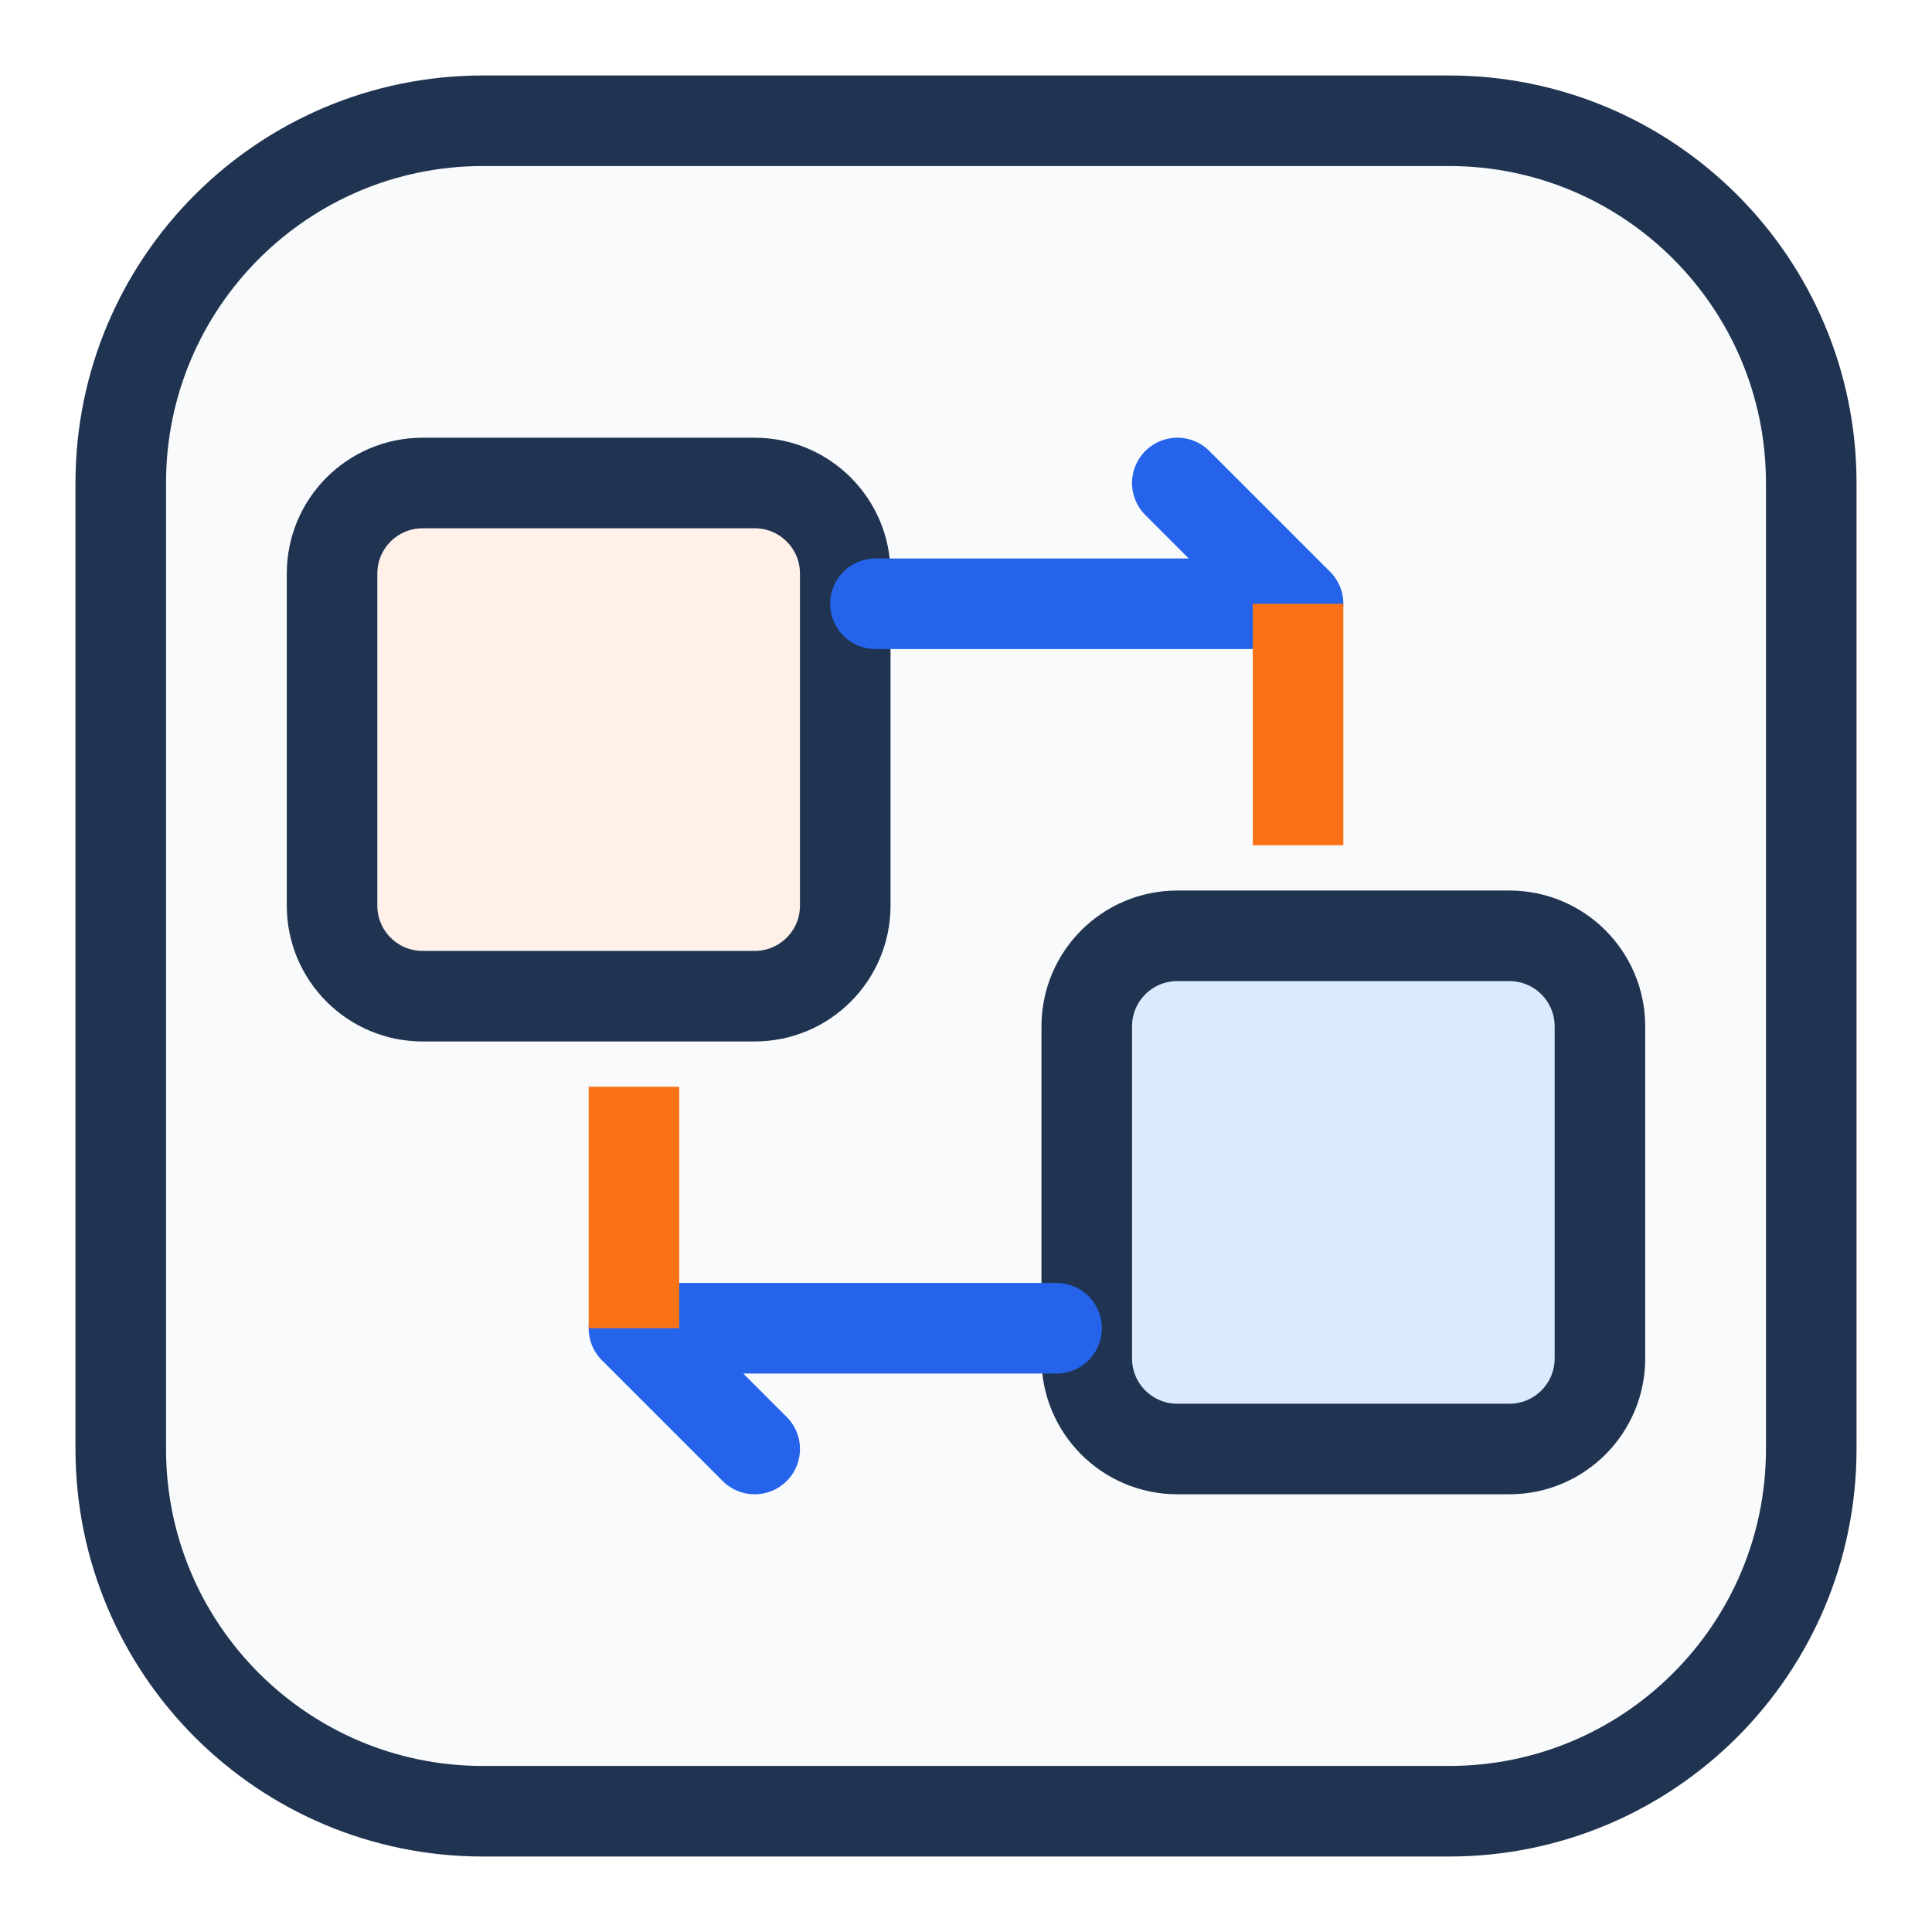
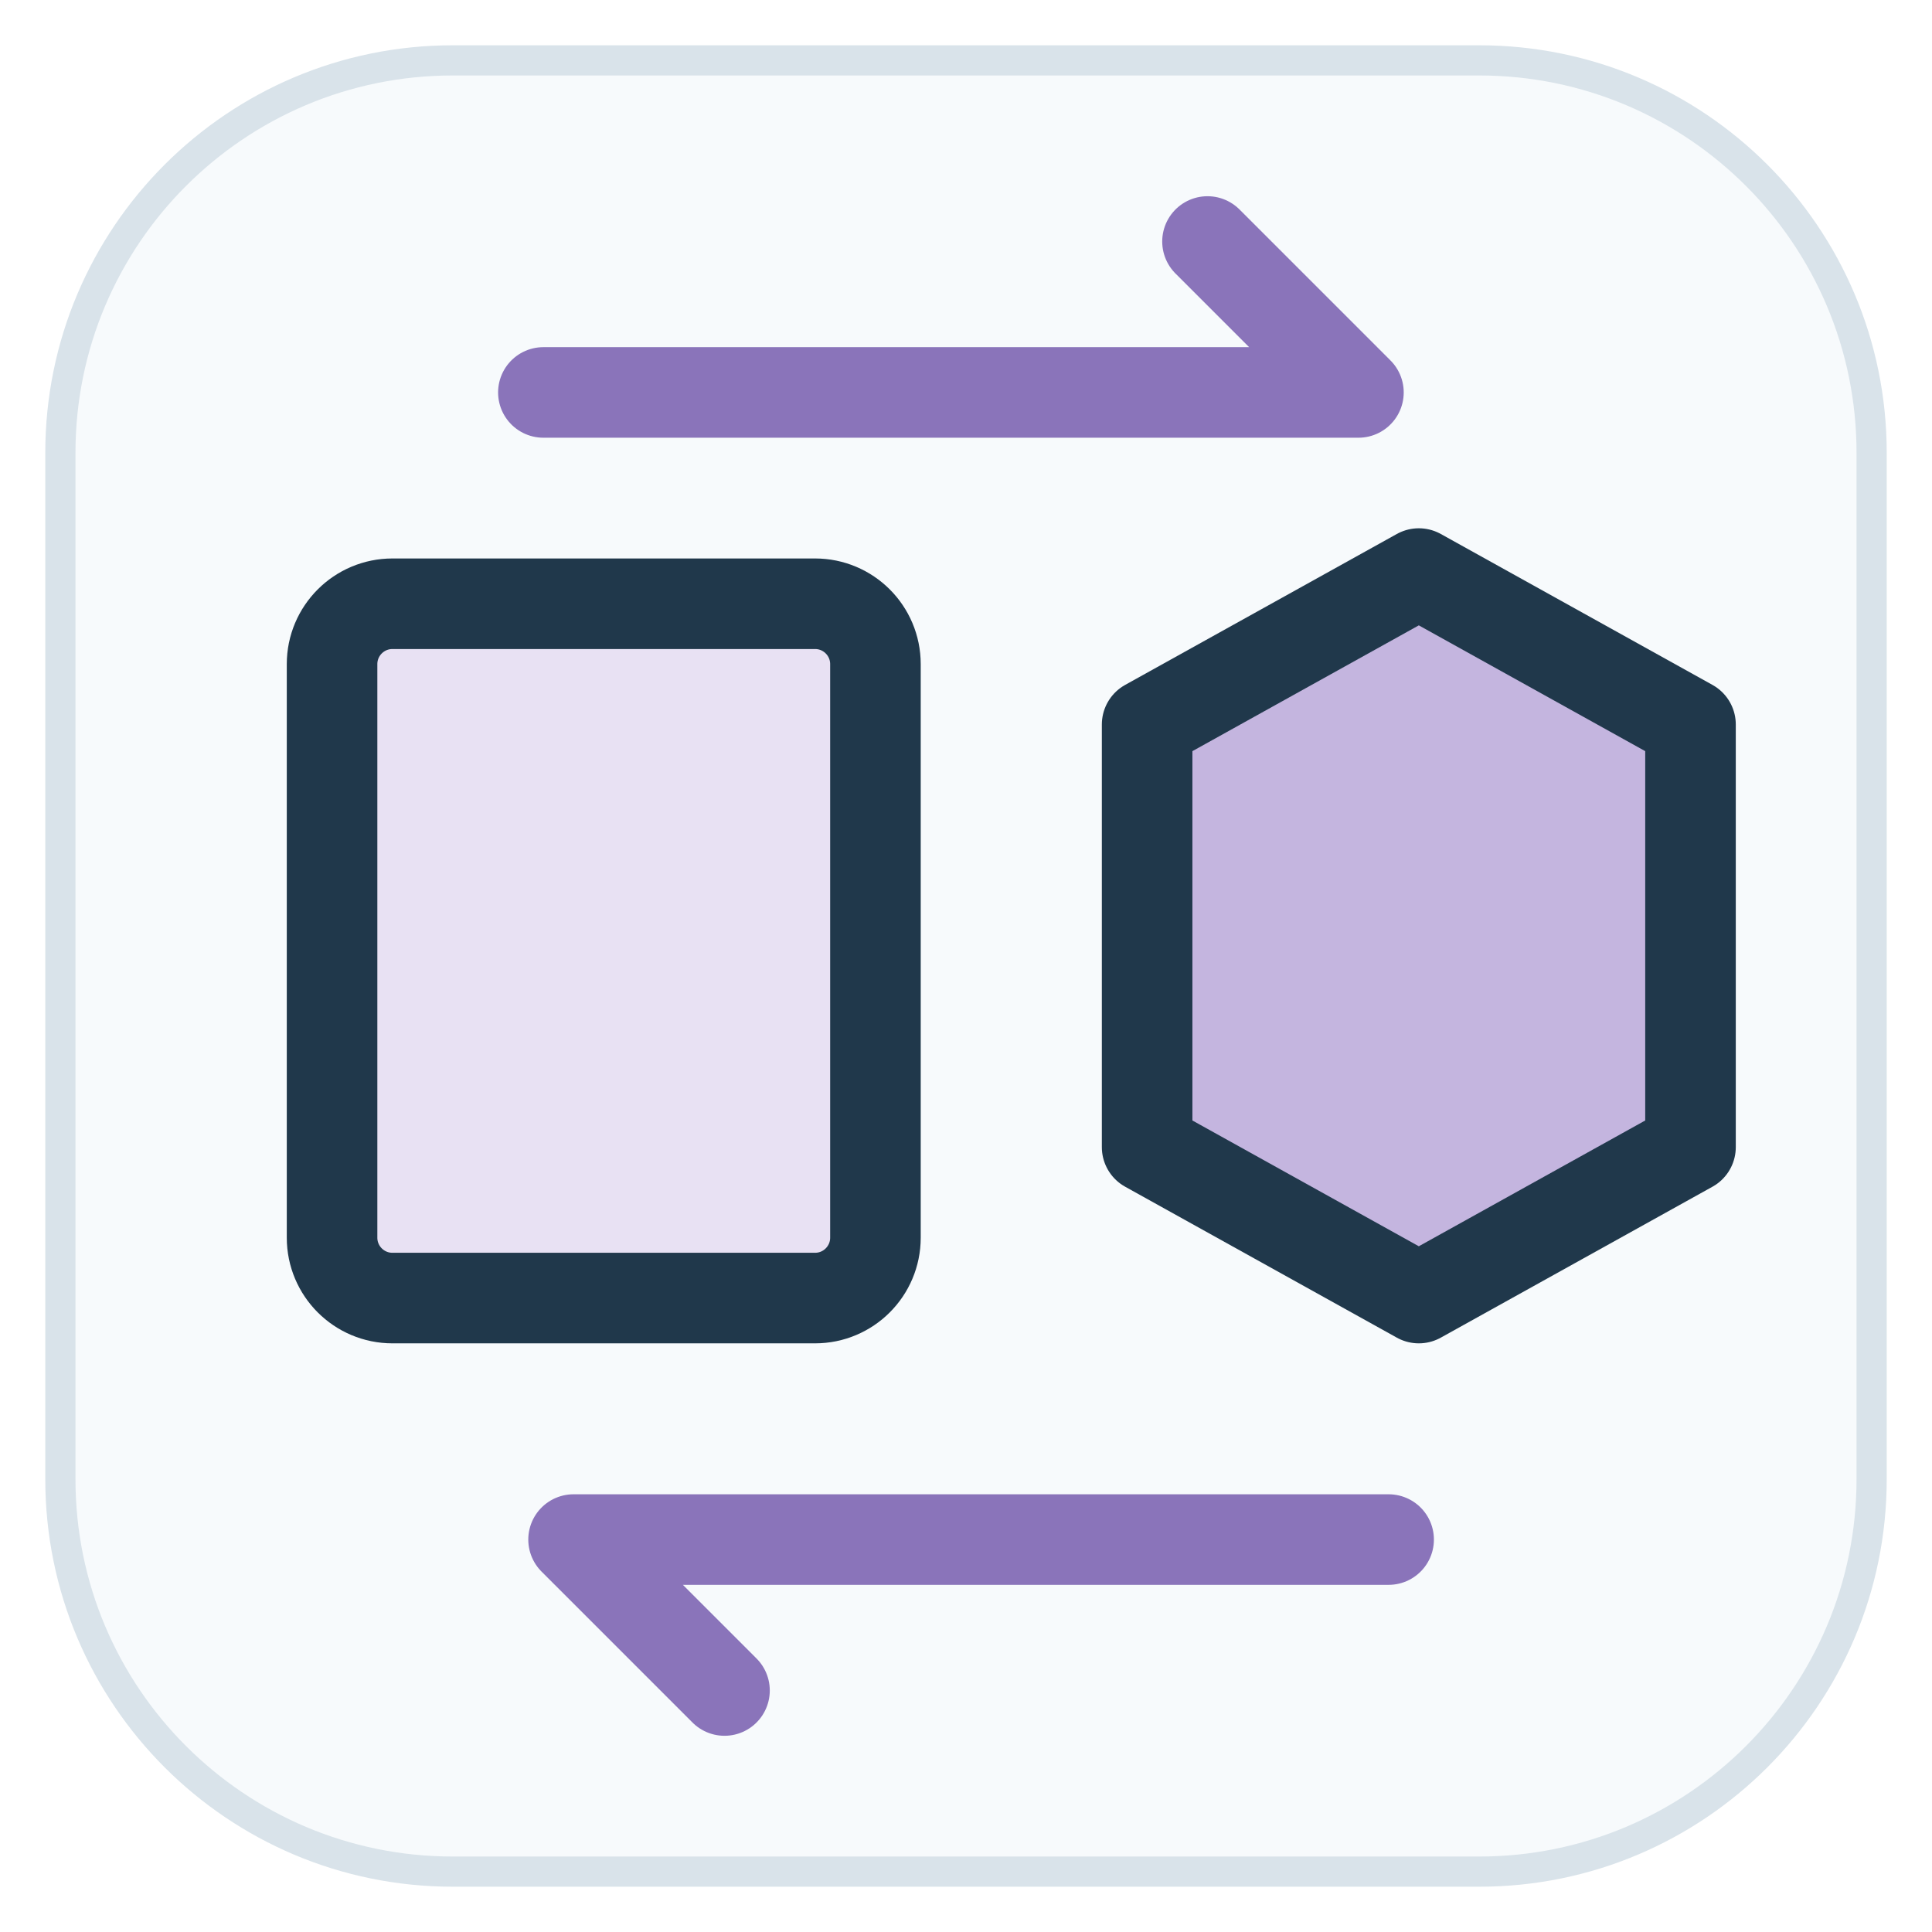
- <svg xmlns="http://www.w3.org/2000/svg" viewBox="0 0 64 64">
-   <rect x="4" y="4" width="56" height="56" rx="12" fill="#f8fafc" stroke="#203451" stroke-width="3" />
-   <rect x="11" y="16" width="17" height="17" rx="3" fill="#fff1e8" stroke="#203451" stroke-width="3" />
-   <rect x="36" y="31" width="17" height="17" rx="3" fill="#dbeafe" stroke="#203451" stroke-width="3" />
-   <path d="M29 20h14l-4-4M35 44H21l4 4" fill="none" stroke="#2563eb" stroke-width="3" stroke-linecap="round" stroke-linejoin="round" />
-   <path d="M43 20v8M21 36v8" stroke="#f97316" stroke-width="3" />
+ <svg xmlns="http://www.w3.org/2000/svg" width="64" height="64" viewBox="0 0 64 64">
+   <rect x="2" y="2" width="60" height="60" rx="13" fill="#F7FAFC" stroke="#D9E3EA" stroke-width="1" />
+   <g stroke="#20384B" stroke-width="3" stroke-linecap="round" stroke-linejoin="round">
+     <rect x="11" y="20" width="18" height="23" rx="2" fill="#E8E1F3" />
+     <path d="M38 24L47 19 56 24V38L47 43 38 38Z" fill="#C4B5DF" stroke="#20384B" stroke-width="3" />
+     <path d="M18 13H45L40 8M46 51H19L24 56" fill="none" stroke="#8A74BA" stroke-width="3" />
+   </g>
</svg>
